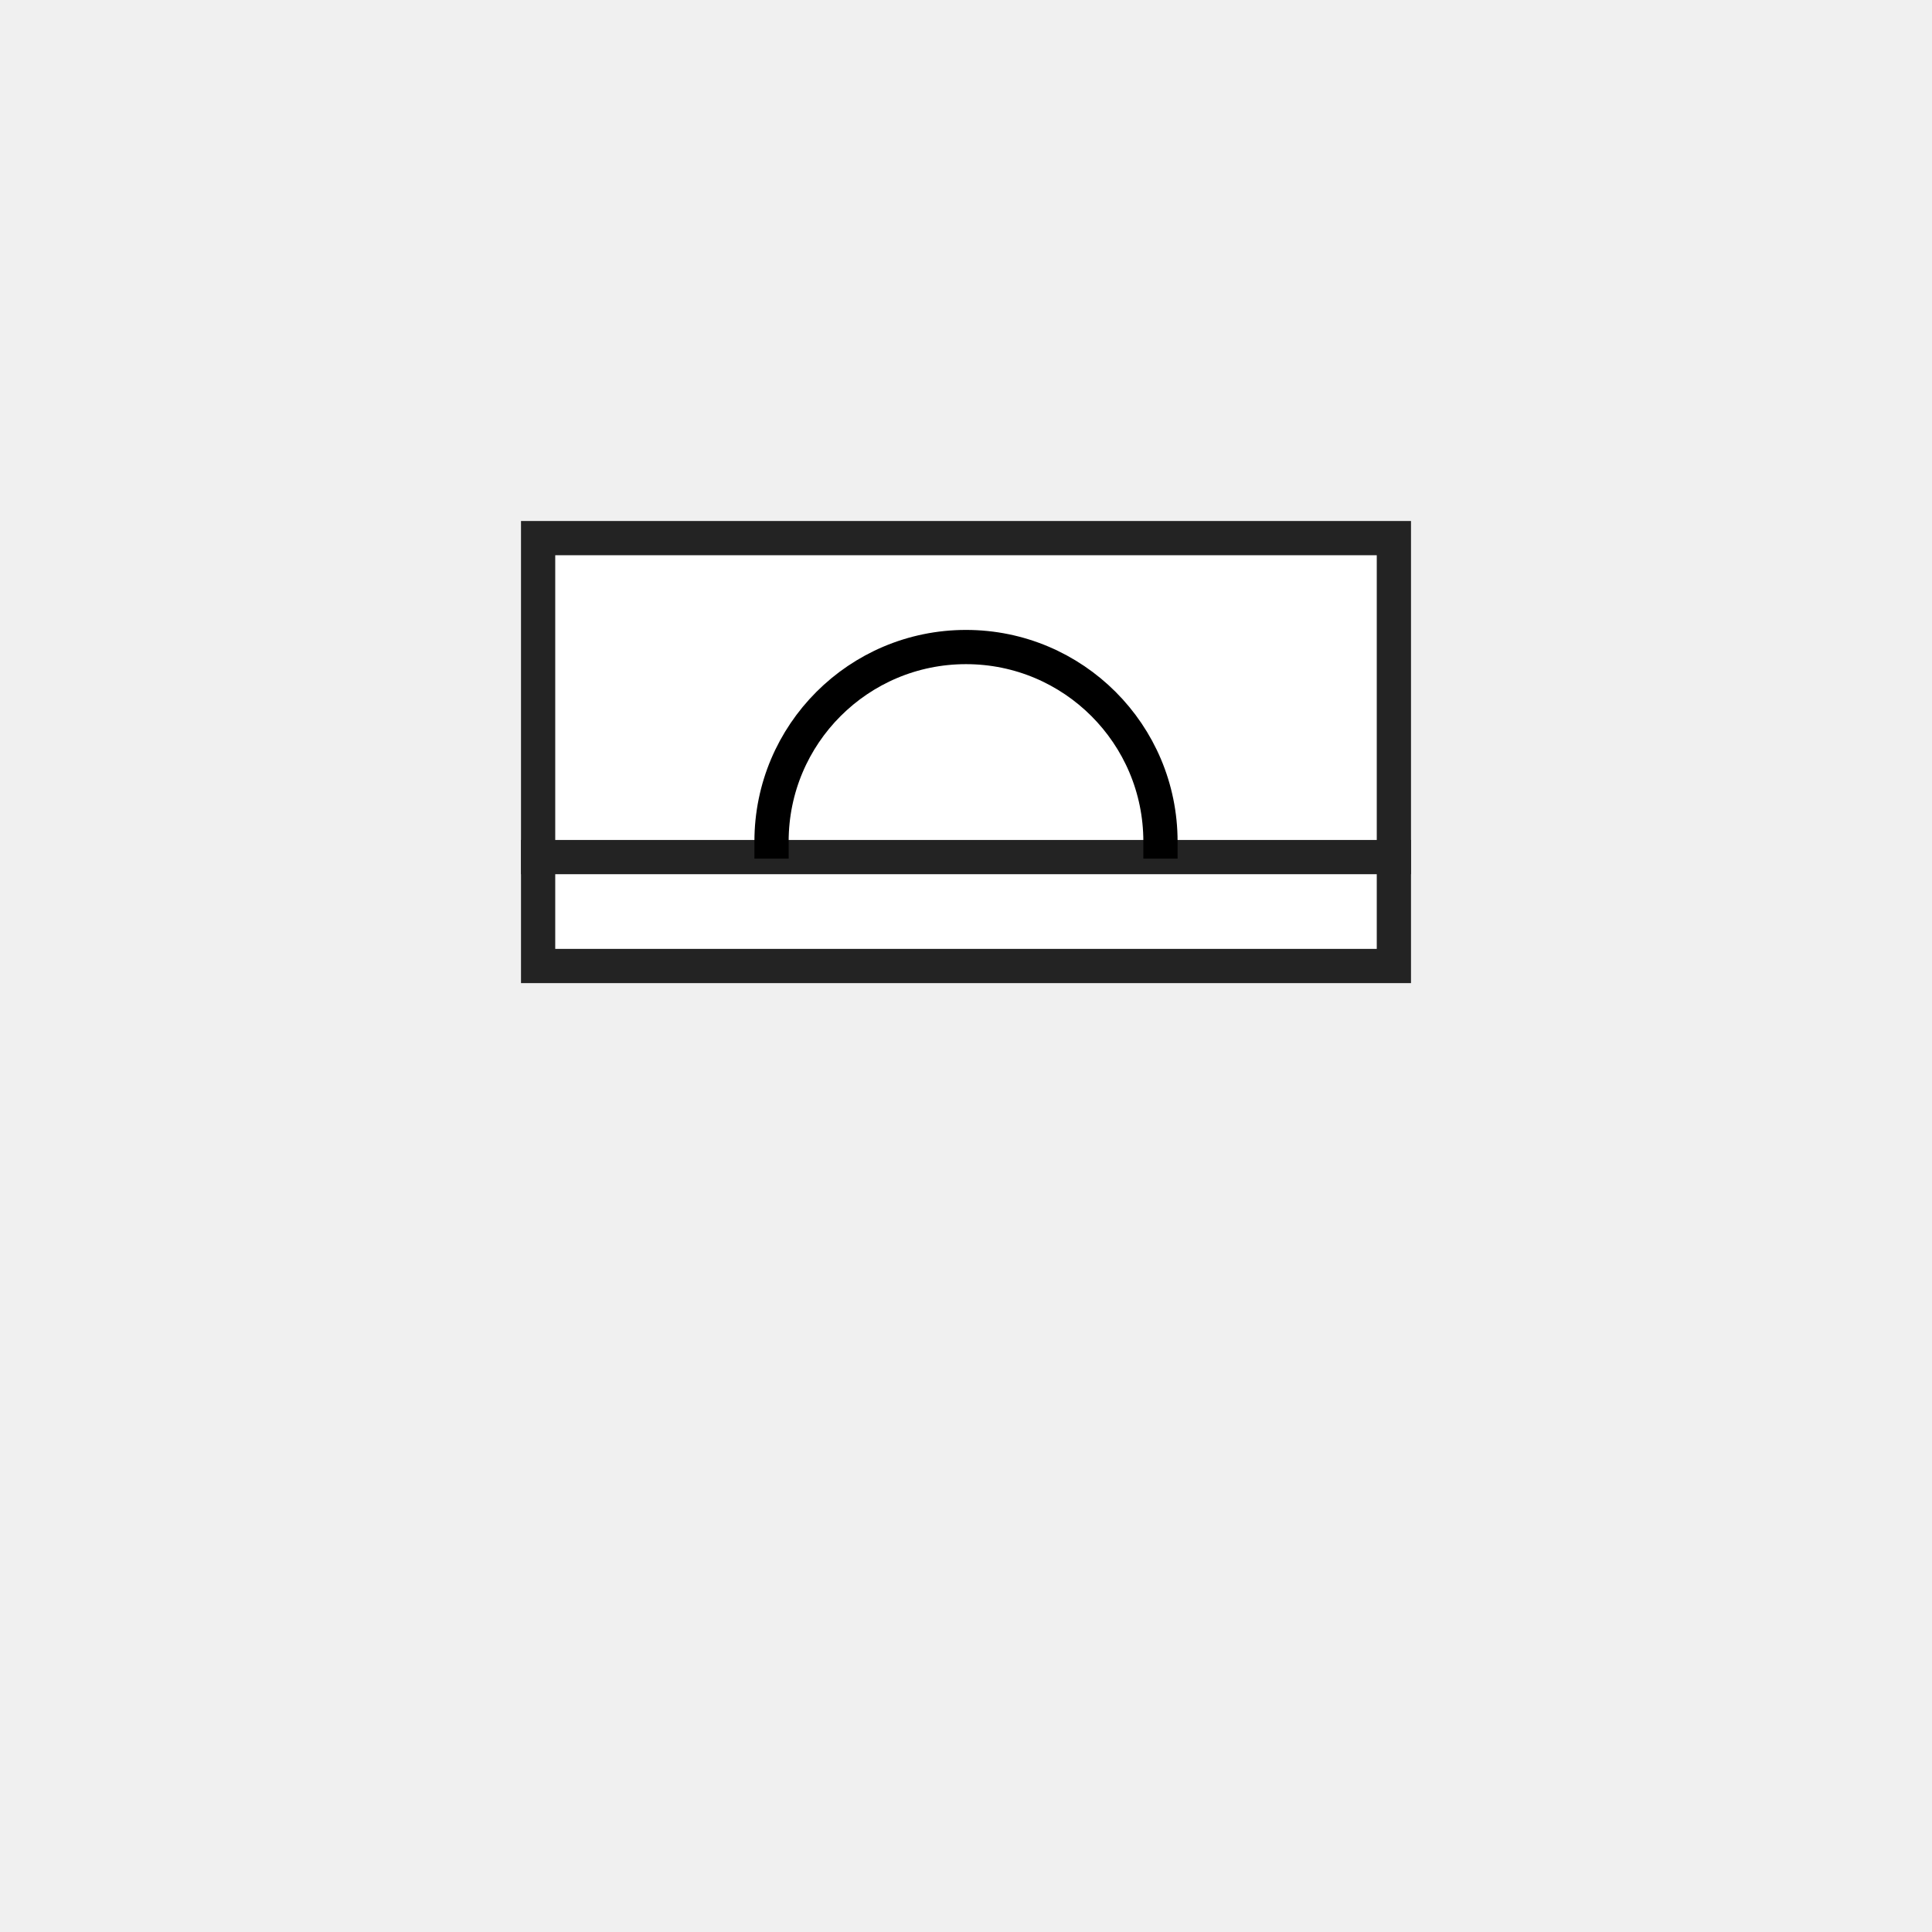
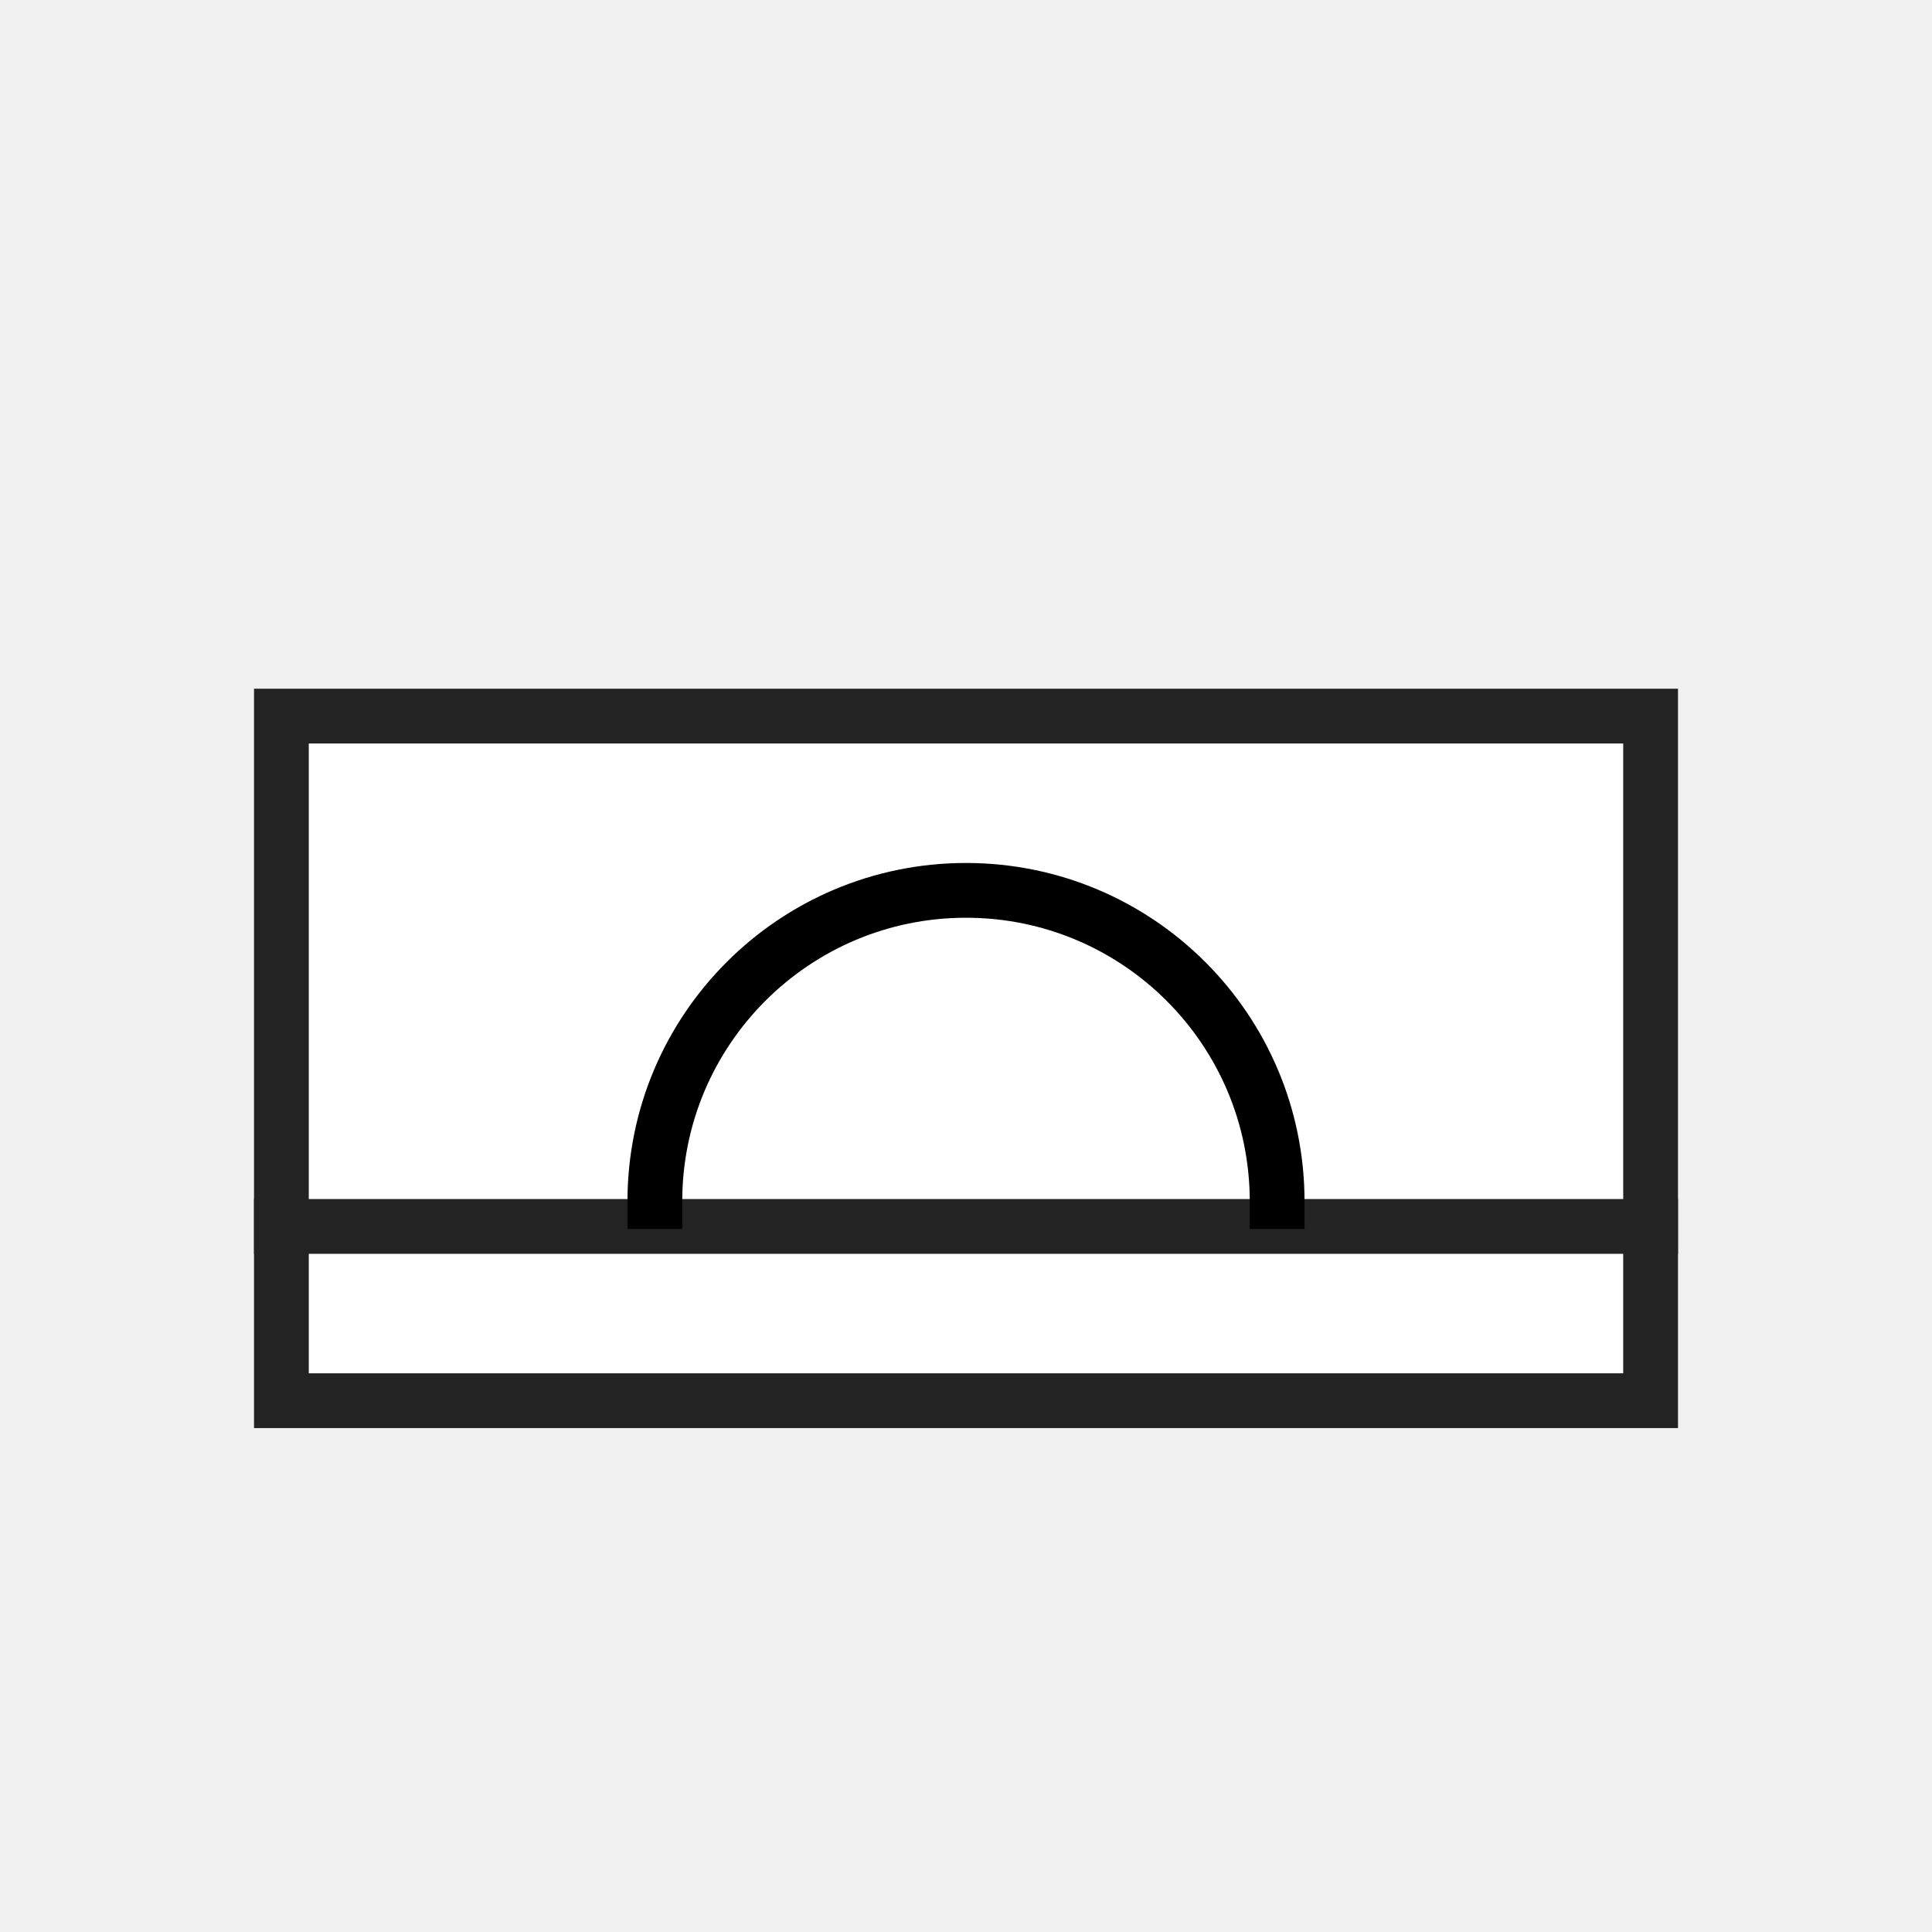
- <svg xmlns="http://www.w3.org/2000/svg" width="11.289mm" height="11.289mm" viewBox="0 0 32 32" version="1.2" baseProfile="tiny">
+ <svg xmlns="http://www.w3.org/2000/svg" width="32" height="32" viewBox="6 7 20 9" version="1.2" baseProfile="tiny">
  <defs>
</defs>
  <g fill="none" stroke="black" stroke-width="1" fill-rule="evenodd" stroke-linecap="square" stroke-linejoin="bevel">
    <g fill="#ffffff" fill-opacity="1" stroke="#232323" stroke-opacity="1" stroke-width="0.567" stroke-linecap="square" stroke-linejoin="miter" stroke-miterlimit="2" transform="matrix(1,0,0,1,0,0)" font-family="MS Shell Dlg 2" font-size="8.25" font-weight="400" font-style="normal">
      <path vector-effect="none" fill-rule="evenodd" d="M23.087,8.913 L23.087,16 L8.913,16 L8.913,8.913 L23.087,8.913" />
    </g>
    <g fill="none" stroke="#232323" stroke-opacity="1" stroke-width="0.567" stroke-linecap="square" stroke-linejoin="miter" stroke-miterlimit="2" transform="matrix(1,0,0,1,0,0)" font-family="MS Shell Dlg 2" font-size="8.25" font-weight="400" font-style="normal">
      <path vector-effect="none" fill-rule="evenodd" d="M23.087,14.196 L8.913,14.196" />
    </g>
    <g fill="none" stroke="#000000" stroke-opacity="1" stroke-width="0.567" stroke-linecap="square" stroke-linejoin="miter" stroke-miterlimit="2" transform="matrix(1,0,0,1,0,0)" font-family="MS Shell Dlg 2" font-size="8.25" font-weight="400" font-style="normal">
      <path vector-effect="none" fill-rule="evenodd" d="M19.221,13.938 C19.221,12.159 17.779,10.717 16,10.717 C14.221,10.717 12.779,12.159 12.779,13.938 " />
    </g>
  </g>
</svg>
